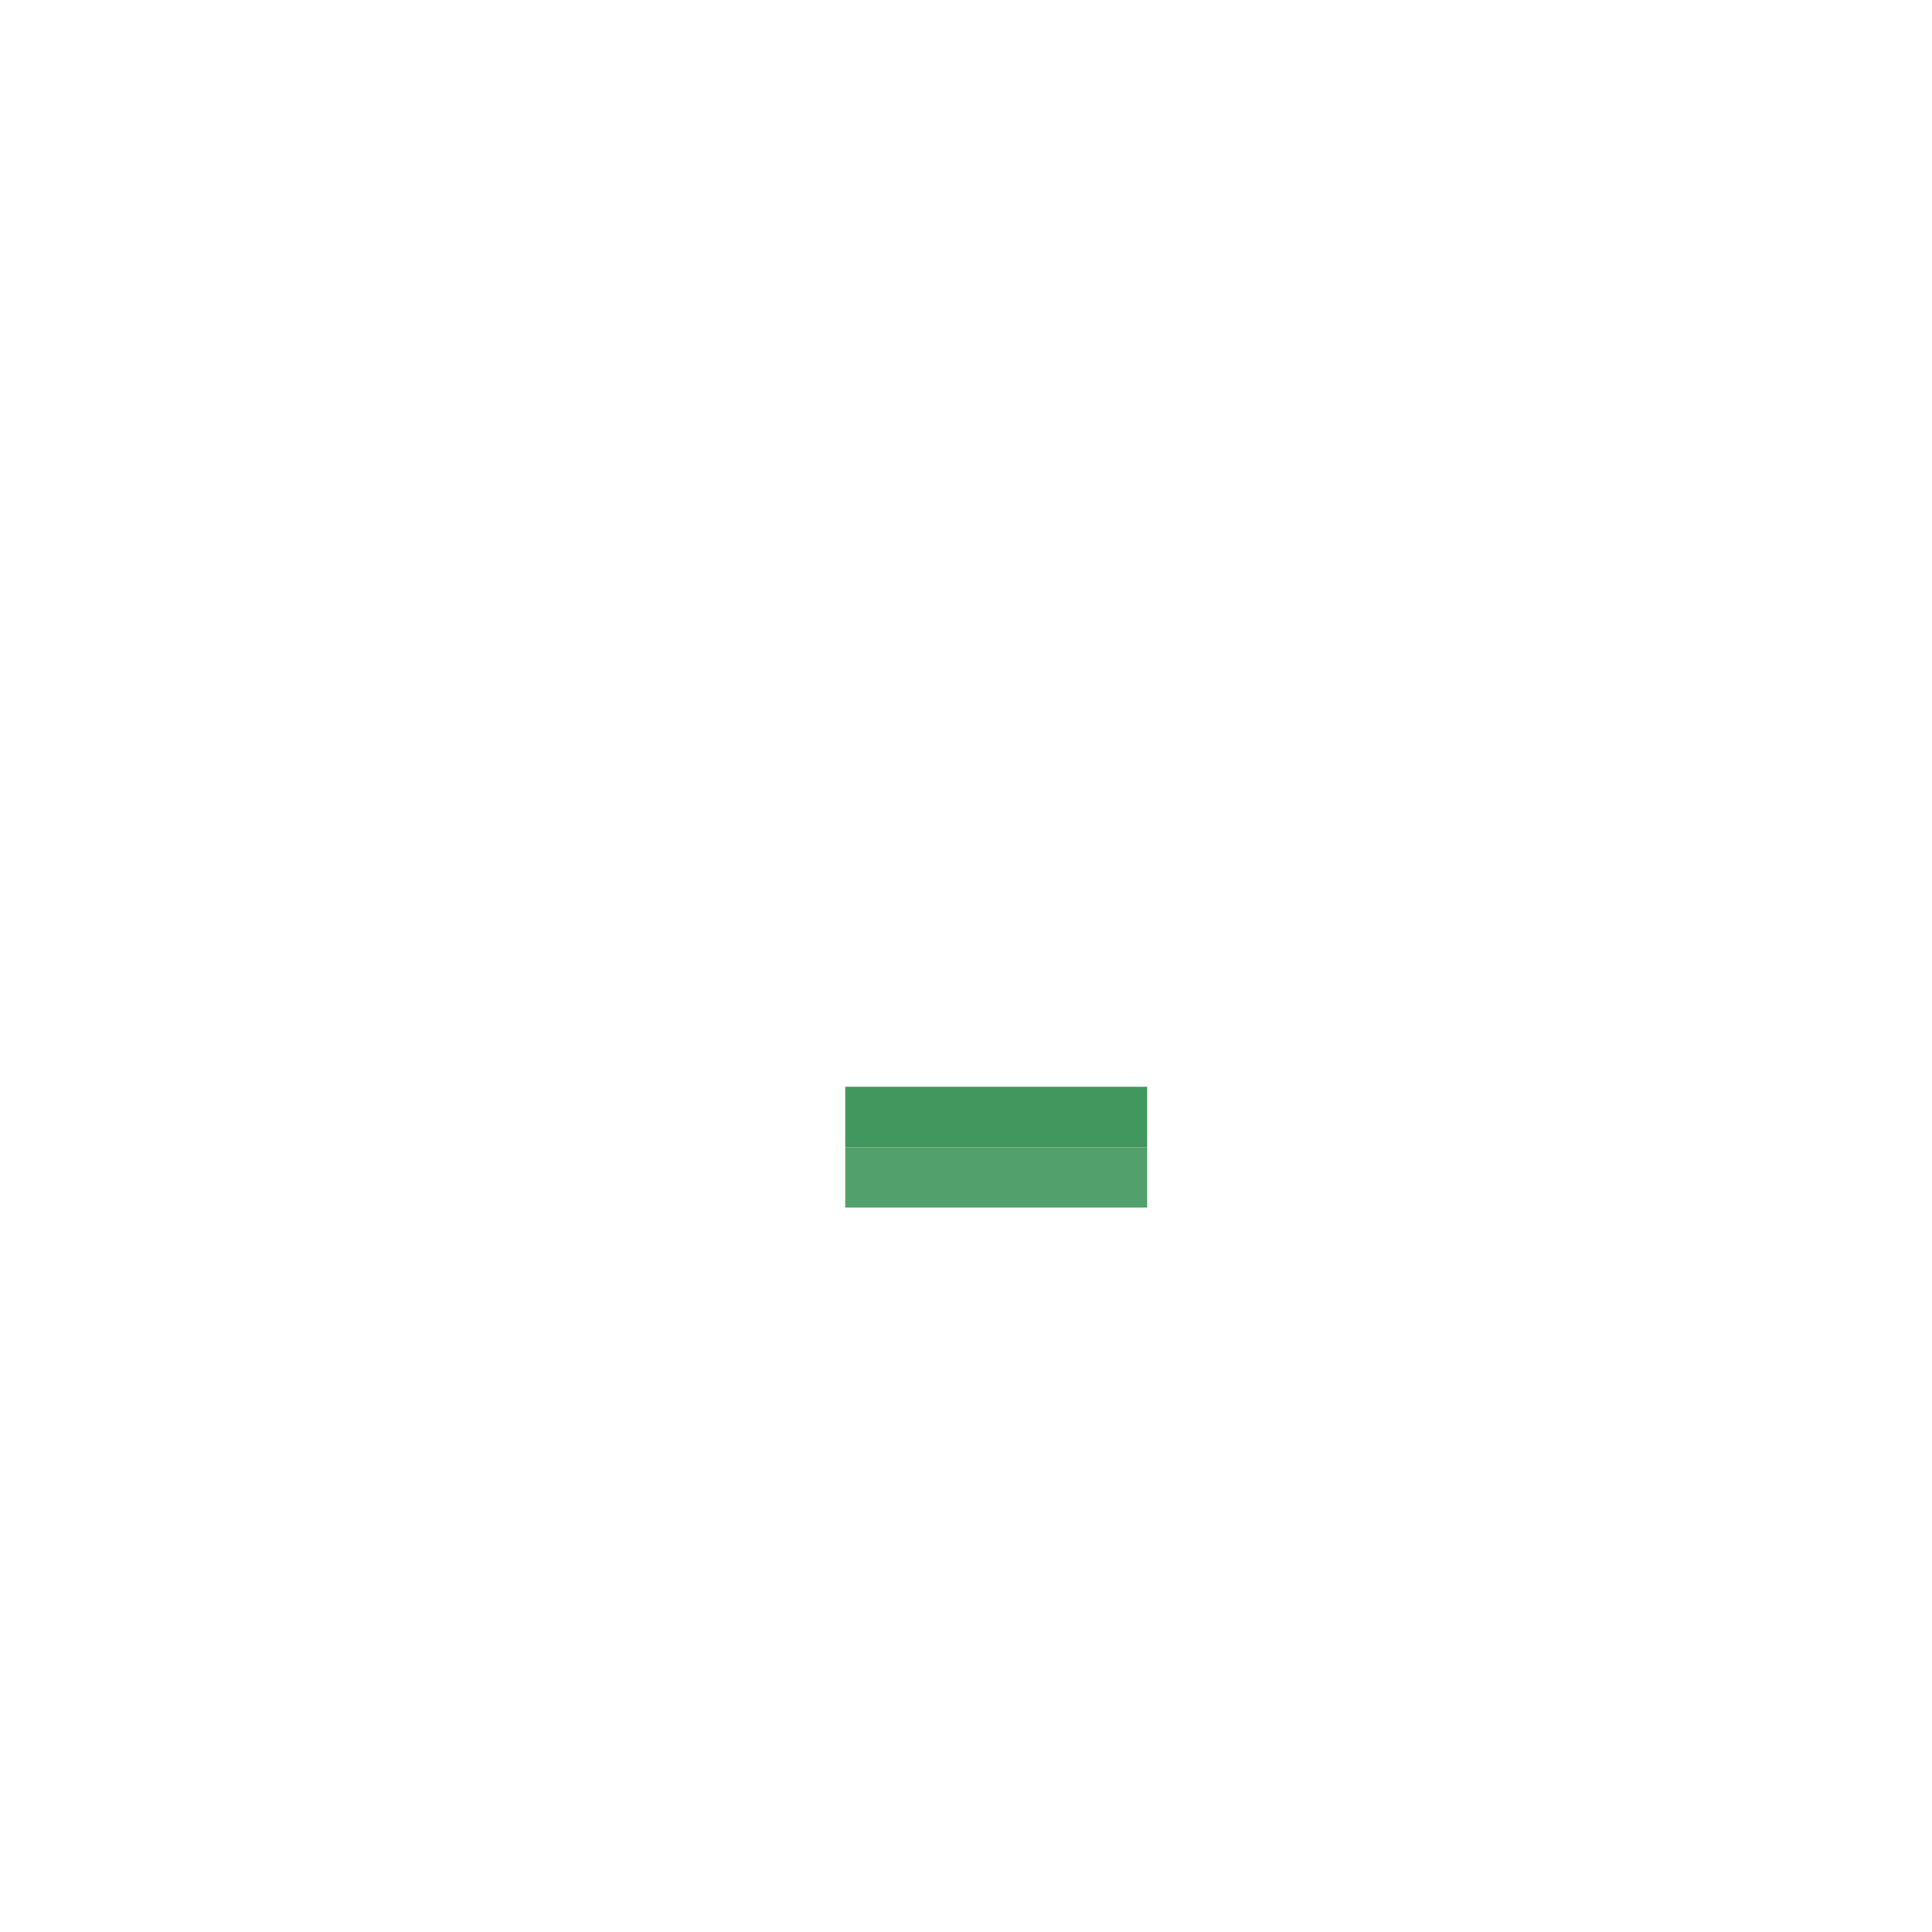
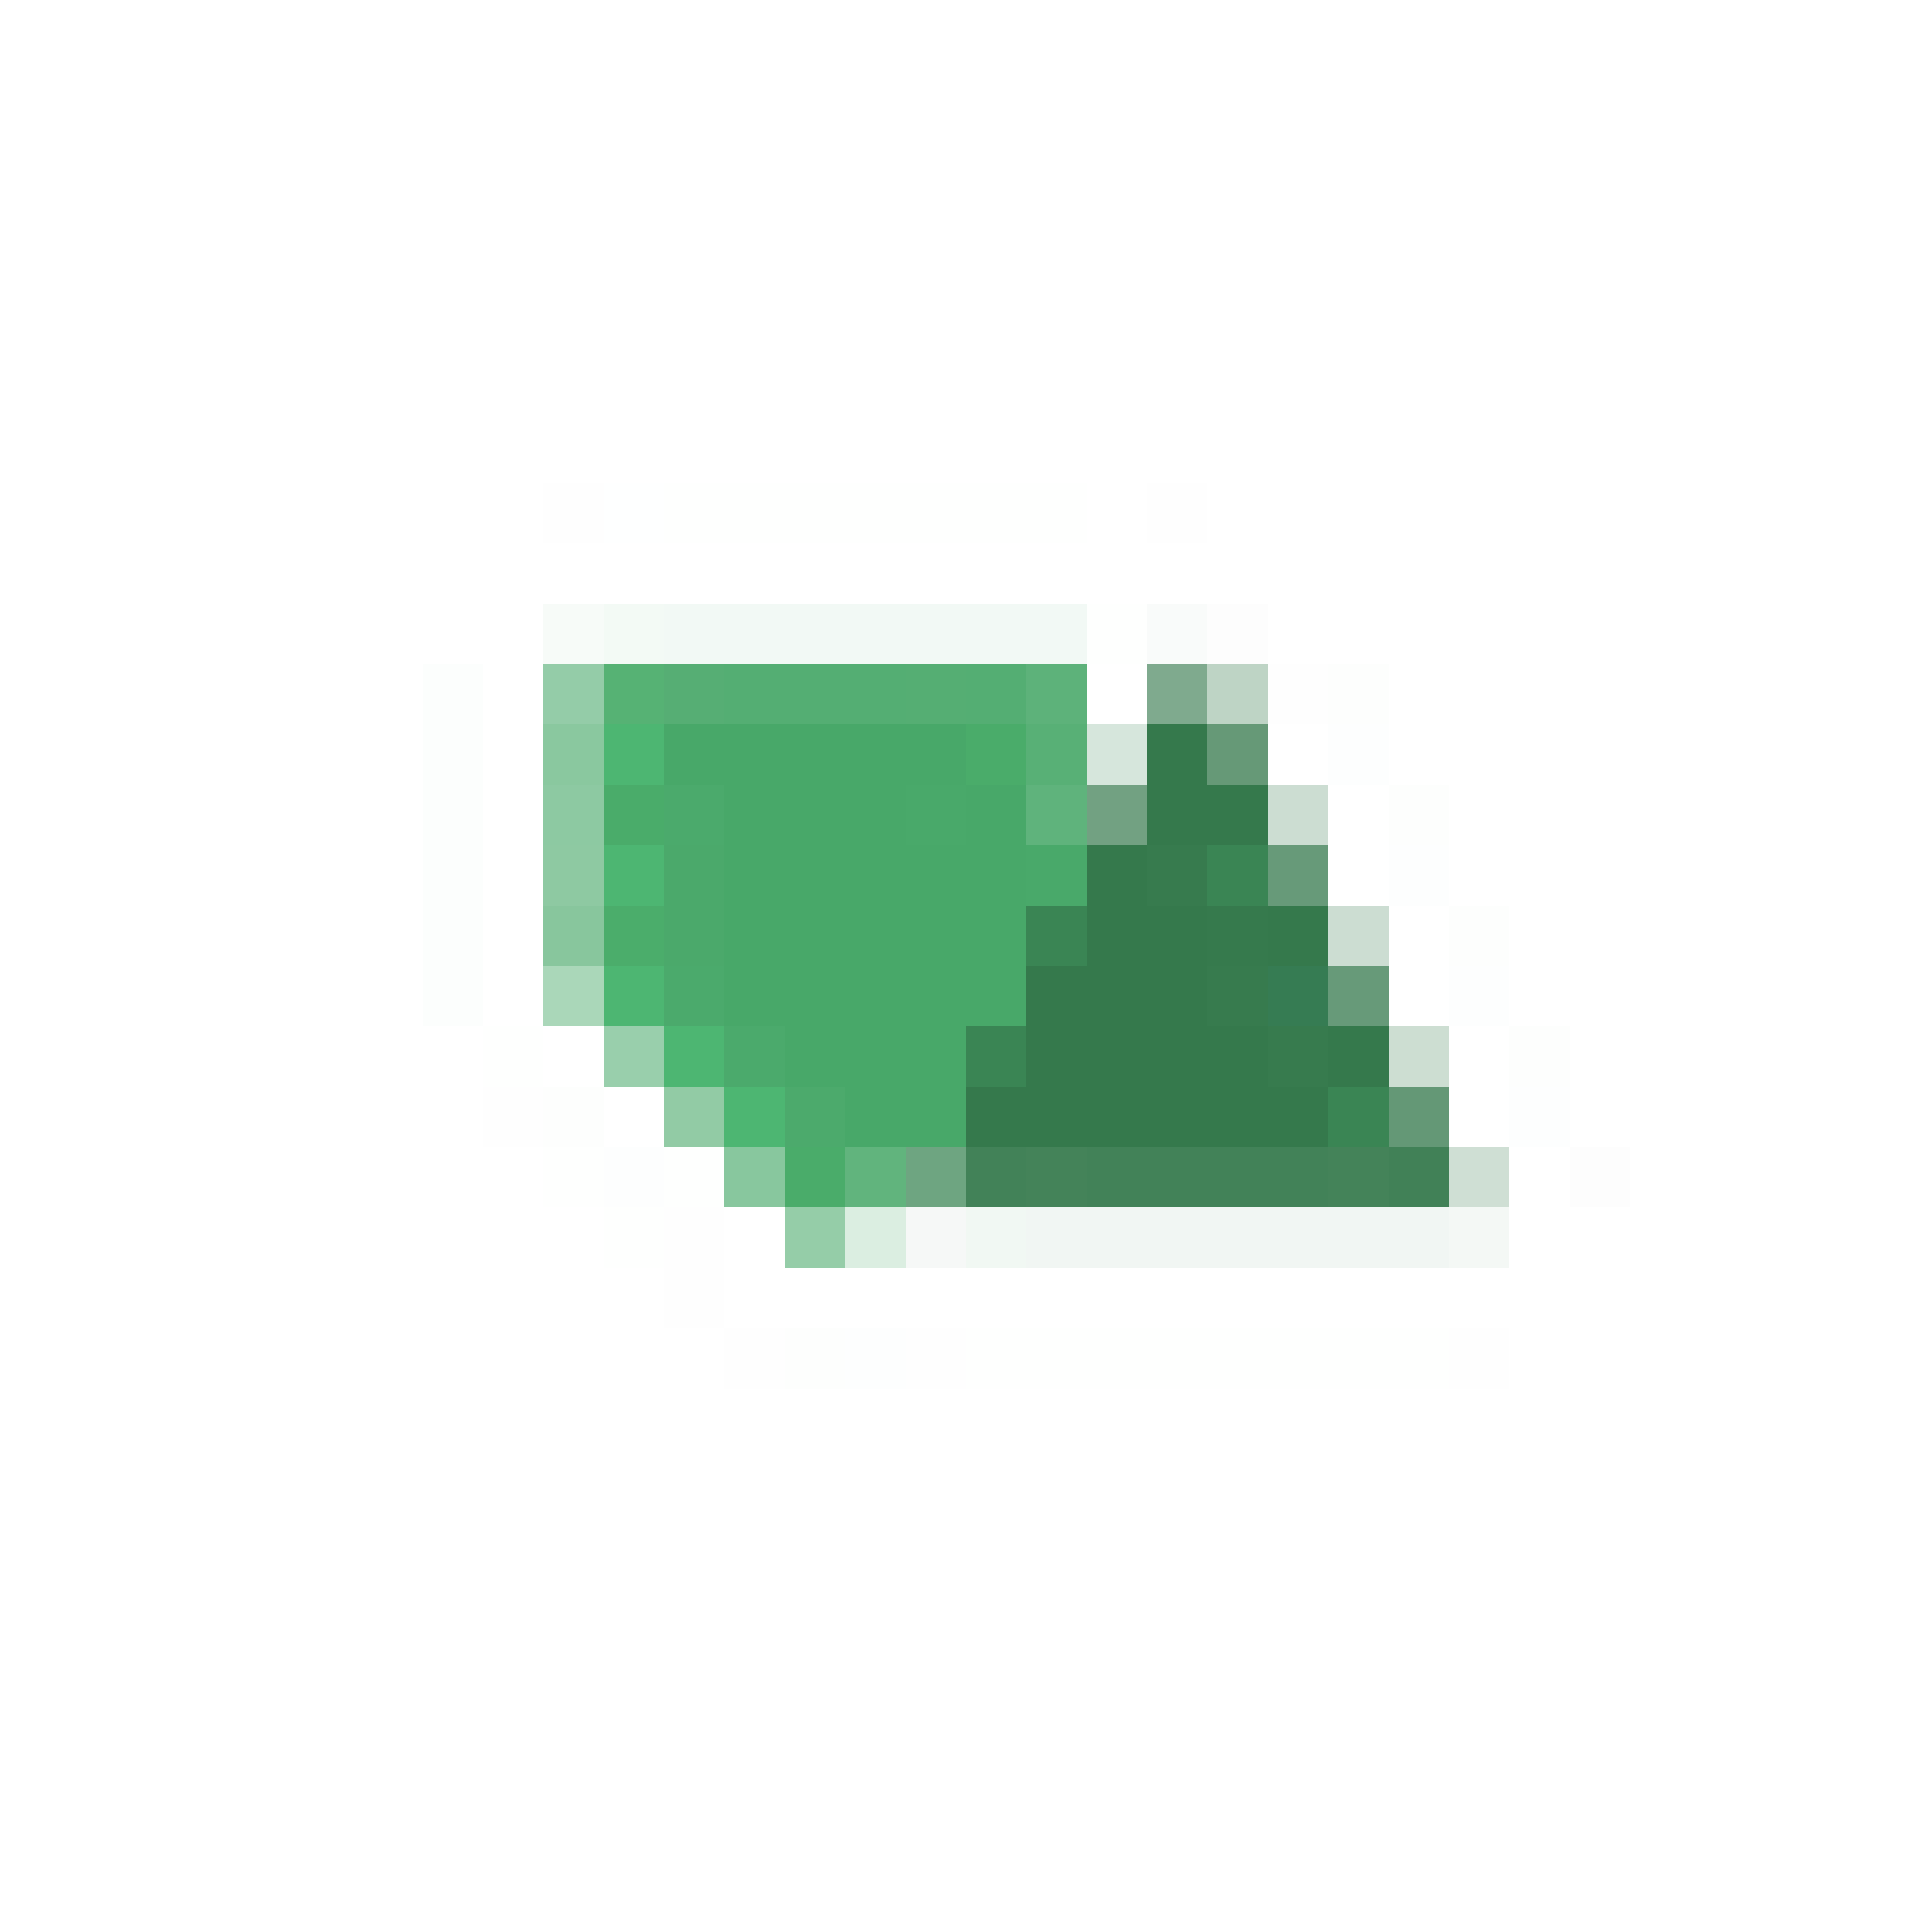
- <svg xmlns="http://www.w3.org/2000/svg" data-engine="alpha-halo-stack" width="32" height="32" viewBox="0 0 32 32">
-   <path d="" fill="#41975E" fill-opacity="0.047" transform="translate(0,0)" />
-   <path d="" fill="#41975E" fill-opacity="0.047" transform="translate(0,0)" />
-   <path d="" fill="#41975E" fill-opacity="0.123" transform="translate(0,0)" />
-   <path d="" fill="#41975E" fill-opacity="0.123" transform="translate(0,0)" />
-   <path d="" fill="#41975E" fill-opacity="0.123" transform="translate(0,0)" />
-   <path d="" fill="#41975E" fill-opacity="0.344" transform="translate(0,0)" />
-   <path d="" fill="#41975E" fill-opacity="0.344" transform="translate(0,0)" />
-   <path d="" fill="#41975E" fill-opacity="0.344" transform="translate(0,0)" />
-   <path d="M0 0 C2 1 2 1 2 1 Z " fill="#41975E" fill-opacity="0.344" transform="translate(21,20)" />
-   <path d="M0 0 C2 1 2 1 2 1 Z " fill="#41975E" fill-opacity="0.436" transform="translate(12,10)" />
-   <path d="" fill="#41975E" fill-opacity="0.436" transform="translate(0,0)" />
-   <path d="" fill="#41975E" fill-opacity="0.436" transform="translate(0,0)" />
-   <path d="" fill="#41975E" fill-opacity="0.436" transform="translate(0,0)" />
-   <path d="" fill="#41975E" fill-opacity="0.436" transform="translate(0,0)" />
-   <path d="" fill="#41975E" fill-opacity="0.436" transform="translate(0,0)" />
-   <path d="" fill="#41975E" fill-opacity="0.436" transform="translate(0,0)" />
-   <path d="M0 0 C4 1 4 1 4 1 Z " fill="#41975E" fill-opacity="0.335" transform="translate(14,10)" />
-   <path d="" fill="#41975E" fill-opacity="0.335" transform="translate(0,0)" />
-   <path d="" fill="#41975E" fill-opacity="0.335" transform="translate(0,0)" />
-   <path d="" fill="#41975E" fill-opacity="0.335" transform="translate(0,0)" />
-   <path d="" fill="#41975E" fill-opacity="0.335" transform="translate(0,0)" />
-   <path d="" fill="#41975E" fill-opacity="0.335" transform="translate(0,0)" />
-   <path d="" fill="#41975E" fill-opacity="0.335" transform="translate(0,0)" />
-   <path d="M0 0 C2 1 2 1 2 1 Z " fill="#41975E" fill-opacity="0.335" transform="translate(18,20)" />
-   <path d="M0 0 C2 1 2 1 2 1 Z " fill="#41975E" fill-opacity="0.579" transform="translate(12,11)" />
-   <path d="" fill="#41975E" fill-opacity="0.579" transform="translate(0,0)" />
-   <path d="" fill="#41975E" fill-opacity="0.579" transform="translate(0,0)" />
-   <path d="" fill="#41975E" fill-opacity="0.579" transform="translate(0,0)" />
-   <path d="" fill="#41975E" fill-opacity="0.579" transform="translate(0,0)" />
-   <path d="" fill="#41975E" fill-opacity="0.579" transform="translate(0,0)" />
-   <path d="" fill="#41975E" fill-opacity="0.579" transform="translate(0,0)" />
-   <path d="" fill="#41975E" fill-opacity="0.579" transform="translate(0,0)" />
-   <path d="M0 0 C4 1 4 1 4 1 Z " fill="#41975E" fill-opacity="0.579" transform="translate(14,20)" />
-   <path d="M0 0 C4 1 4 1 4 1 Z " fill="#41975E" fill-opacity="0.823" transform="translate(14,11)" />
-   <path d="" fill="#41975E" fill-opacity="0.823" transform="translate(0,0)" />
-   <path d="" fill="#41975E" fill-opacity="0.823" transform="translate(0,0)" />
-   <path d="" fill="#41975E" fill-opacity="0.823" transform="translate(0,0)" />
-   <path d="" fill="#41975E" fill-opacity="0.823" transform="translate(0,0)" />
-   <path d="" fill="#41975E" fill-opacity="0.823" transform="translate(0,0)" />
-   <path d="" fill="#41975E" fill-opacity="0.823" transform="translate(0,0)" />
-   <path d="" fill="#41975E" fill-opacity="0.823" transform="translate(0,0)" />
-   <path d="" fill="#41975E" fill-opacity="0.823" transform="translate(0,0)" />
-   <path d="" fill="#41975E" fill-opacity="0.823" transform="translate(0,0)" />
-   <path d="" fill="#41975E" fill-opacity="0.823" transform="translate(0,0)" />
-   <path d="M0 0 C2 1 2 1 2 1 Z " fill="#41975E" fill-opacity="0.908" transform="translate(12,12)" />
-   <path d="" fill="#41975E" fill-opacity="0.908" transform="translate(0,0)" />
-   <path d="" fill="#41975E" fill-opacity="0.908" transform="translate(0,0)" />
-   <path d="" fill="#41975E" fill-opacity="0.908" transform="translate(0,0)" />
-   <path d="" fill="#41975E" fill-opacity="0.908" transform="translate(0,0)" />
-   <path d="" fill="#41975E" fill-opacity="0.908" transform="translate(0,0)" />
-   <path d="" fill="#41975E" fill-opacity="0.908" transform="translate(0,0)" />
-   <path d="" fill="#41975E" fill-opacity="0.908" transform="translate(0,0)" />
-   <path d="" fill="#41975E" fill-opacity="0.908" transform="translate(0,0)" />
-   <path d="M0 0 C1.65 0 3.3 0 5 0 C5 0.33 5 0.66 5 1 C3.35 1 1.7 1 0 1 C0 0.67 0 0.34 0 0 Z " fill="#41975E" fill-opacity="0.908" transform="translate(14,19)" />
-   <path d="M0 0 C2 1 2 1 2 1 Z " fill="#41975E" fill-opacity="0.931" transform="translate(14,12)" />
-   <path d="M0 0 C2 1 2 1 2 1 Z " fill="#41975E" fill-opacity="0.931" transform="translate(17,12)" />
-   <path d="" fill="#41975E" fill-opacity="0.931" transform="translate(0,0)" />
-   <path d="" fill="#41975E" fill-opacity="0.931" transform="translate(0,0)" />
-   <path d="" fill="#41975E" fill-opacity="0.931" transform="translate(0,0)" />
-   <path d="" fill="#41975E" fill-opacity="0.931" transform="translate(0,0)" />
-   <path d="" fill="#41975E" fill-opacity="0.931" transform="translate(0,0)" />
-   <path d="" fill="#41975E" fill-opacity="0.931" transform="translate(0,0)" />
-   <path d="" fill="#41975E" fill-opacity="0.931" transform="translate(0,0)" />
-   <path d="" fill="#41975E" fill-opacity="0.996" transform="translate(0,0)" />
-   <path d="" fill="#41975E" fill-opacity="0.996" transform="translate(0,0)" />
-   <path d="" fill="#41975E" fill-opacity="0.996" transform="translate(0,0)" />
-   <path d="" fill="#41975E" fill-opacity="0.996" transform="translate(0,0)" />
-   <path d="" fill="#41975E" fill-opacity="0.996" transform="translate(0,0)" />
-   <path d="" fill="#41975E" fill-opacity="0.996" transform="translate(0,0)" />
-   <path d="" fill="#41975E" fill-opacity="0.996" transform="translate(0,0)" />
-   <path d="M0 0 C1.65 0 3.3 0 5 0 C5 0.33 5 0.66 5 1 C3.35 1 1.7 1 0 1 C0 0.67 0 0.34 0 0 Z " fill="#41975E" fill-opacity="0.996" transform="translate(14,18)" />
-   <path d="" fill="#41975E" fill-opacity="0.95" transform="translate(0,0)" />
-   <path d="M0 0 C2 1 2 1 2 1 Z " fill="#41975E" fill-opacity="0.95" transform="translate(17,13)" />
-   <path d="" fill="#41975E" fill-opacity="0.95" transform="translate(0,0)" />
-   <path d="" fill="#41975E" fill-opacity="0.95" transform="translate(0,0)" />
-   <path d="" fill="#41975E" fill-opacity="0.95" transform="translate(0,0)" />
-   <path d="" fill="#41975E" fill-opacity="0.95" transform="translate(0,0)" />
-   <path d="" fill="#41975E" fill-opacity="0.95" transform="translate(0,0)" />
-   <path d="M0 0 C2 1 2 1 2 1 Z " fill="#41975E" fill-opacity="0.998" transform="translate(15,13)" />
-   <path d="" fill="#41975E" fill-opacity="0.998" transform="translate(0,0)" />
-   <path d="" fill="#41975E" fill-opacity="0.998" transform="translate(0,0)" />
-   <path d="" fill="#41975E" fill-opacity="0.998" transform="translate(0,0)" />
-   <path d="M0 0 C4 1 4 1 4 1 Z " fill="#41975E" fill-opacity="0.998" transform="translate(14,17)" />
-   <path d="" fill="#41975E" fill-opacity="0.998" transform="translate(0,0)" />
-   <path d="" fill="#41975E" fill-opacity="0.998" transform="translate(0,0)" />
-   <path d="" fill="#41975E" fill-opacity="0.998" transform="translate(0,0)" />
-   <path d="" fill="#41975E" fill-opacity="0.998" transform="translate(0,0)" />
-   <path d="M0 0 C2 1 2 1 2 1 Z " fill="#41975E" fill-opacity="1" transform="translate(15,14)" />
-   <path d="" fill="#41975E" fill-opacity="1" transform="translate(0,0)" />
-   <path d="" fill="#41975E" fill-opacity="1" transform="translate(0,0)" />
-   <path d="" fill="#41975E" fill-opacity="1" transform="translate(0,0)" />
-   <path d="" fill="#41975E" fill-opacity="1" transform="translate(0,0)" />
-   <path d="" fill="#41975E" fill-opacity="1" transform="translate(0,0)" />
-   <path d="" fill="#41975E" fill-opacity="1" transform="translate(0,0)" />
-   <path d="" fill="#41975E" fill-opacity="1" transform="translate(0,0)" />
+ <svg xmlns="http://www.w3.org/2000/svg" data-engine="pixel-art" width="32" height="32" viewBox="0 0 32 32" shape-rendering="crispEdges">
+   <rect x="9" y="8" width="1" height="1" fill="#000000" fill-opacity="0.004" />
+   <rect x="10" y="8" width="1" height="1" fill="#00FFFF" fill-opacity="0.004" />
+   <rect x="11" y="8" width="7" height="1" fill="#00FF00" fill-opacity="0.004" />
+   <rect x="19" y="8" width="1" height="1" fill="#000000" fill-opacity="0.004" />
+   <rect x="9" y="10" width="1" height="1" fill="#4AAC6A" fill-opacity="0.043" />
+   <rect x="10" y="10" width="1" height="1" fill="#4DB672" fill-opacity="0.067" />
+   <rect x="11" y="10" width="5" height="1" fill="#48A869" fill-opacity="0.067" />
+   <rect x="16" y="10" width="1" height="1" fill="#4AAC6A" fill-opacity="0.067" />
+   <rect x="17" y="10" width="1" height="1" fill="#48A869" fill-opacity="0.067" />
+   <rect x="18" y="10" width="1" height="1" fill="#00FF00" fill-opacity="0.004" />
+   <rect x="19" y="10" width="1" height="1" fill="#367C53" fill-opacity="0.031" />
+   <rect x="20" y="10" width="1" height="1" fill="#555555" fill-opacity="0.012" />
+   <rect x="7" y="11" width="1" height="1" fill="#3FBF7F" fill-opacity="0.016" />
+   <rect x="9" y="11" width="1" height="1" fill="#48A869" fill-opacity="0.580" />
+   <rect x="10" y="11" width="1" height="1" fill="#4AAC6A" fill-opacity="0.933" />
+   <rect x="11" y="11" width="1" height="1" fill="#48A869" fill-opacity="0.918" />
+   <rect x="12" y="11" width="3" height="1" fill="#48A869" fill-opacity="0.933" />
+   <rect x="15" y="11" width="1" height="1" fill="#48A869" fill-opacity="0.929" />
+   <rect x="16" y="11" width="1" height="1" fill="#48A869" fill-opacity="0.933" />
+   <rect x="17" y="11" width="1" height="1" fill="#48A869" fill-opacity="0.882" />
+   <rect x="19" y="11" width="1" height="1" fill="#35794C" fill-opacity="0.631" />
+   <rect x="20" y="11" width="1" height="1" fill="#35794C" fill-opacity="0.322" />
+   <rect x="21" y="11" width="1" height="1" fill="#000000" fill-opacity="0.004" />
+   <rect x="22" y="11" width="1" height="1" fill="#55AA55" fill-opacity="0.012" />
+   <rect x="7" y="12" width="1" height="1" fill="#3FBF7F" fill-opacity="0.016" />
+   <rect x="9" y="12" width="1" height="1" fill="#48A869" fill-opacity="0.635" />
+   <rect x="10" y="12" width="1" height="1" fill="#4DB672" />
+   <rect x="11" y="12" width="5" height="1" fill="#48A869" />
+   <rect x="16" y="12" width="1" height="1" fill="#4AAC6A" />
+   <rect x="17" y="12" width="1" height="1" fill="#48A869" fill-opacity="0.910" />
+   <rect x="18" y="12" width="1" height="1" fill="#3A8554" fill-opacity="0.204" />
+   <rect x="19" y="12" width="1" height="1" fill="#35794C" />
+   <rect x="20" y="12" width="1" height="1" fill="#35794C" fill-opacity="0.757" />
+   <rect x="22" y="12" width="1" height="1" fill="#007F7F" fill-opacity="0.008" />
+   <rect x="7" y="13" width="1" height="1" fill="#3FBF7F" fill-opacity="0.016" />
+   <rect x="9" y="13" width="1" height="1" fill="#48A869" fill-opacity="0.620" />
+   <rect x="10" y="13" width="1" height="1" fill="#4AAC6A" fill-opacity="0.996" />
+   <rect x="11" y="13" width="1" height="1" fill="#48A869" fill-opacity="0.980" />
+   <rect x="12" y="13" width="3" height="1" fill="#48A869" fill-opacity="0.996" />
+   <rect x="15" y="13" width="1" height="1" fill="#48A869" fill-opacity="0.992" />
+   <rect x="16" y="13" width="1" height="1" fill="#48A869" fill-opacity="0.996" />
+   <rect x="17" y="13" width="1" height="1" fill="#48A869" fill-opacity="0.875" />
+   <rect x="18" y="13" width="1" height="1" fill="#35794C" fill-opacity="0.698" />
+   <rect x="19" y="13" width="2" height="1" fill="#35794C" fill-opacity="0.996" />
+   <rect x="21" y="13" width="1" height="1" fill="#35794C" fill-opacity="0.251" />
+   <rect x="23" y="13" width="1" height="1" fill="#55AA55" fill-opacity="0.012" />
+   <rect x="7" y="14" width="1" height="1" fill="#3FBF7F" fill-opacity="0.016" />
+   <rect x="9" y="14" width="1" height="1" fill="#48A869" fill-opacity="0.616" />
+   <rect x="10" y="14" width="1" height="1" fill="#4DB672" />
+   <rect x="11" y="14" width="1" height="1" fill="#48A869" fill-opacity="0.984" />
+   <rect x="12" y="14" width="5" height="1" fill="#48A869" />
+   <rect x="17" y="14" width="1" height="1" fill="#48A869" fill-opacity="0.992" />
+   <rect x="18" y="14" width="1" height="1" fill="#35794C" />
+   <rect x="19" y="14" width="1" height="1" fill="#35794C" fill-opacity="0.988" />
+   <rect x="20" y="14" width="1" height="1" fill="#3A8554" />
+   <rect x="21" y="14" width="1" height="1" fill="#35794C" fill-opacity="0.749" />
+   <rect x="23" y="14" width="1" height="1" fill="#007F7F" fill-opacity="0.008" />
+   <rect x="7" y="15" width="1" height="1" fill="#3FBF7F" fill-opacity="0.016" />
+   <rect x="9" y="15" width="1" height="1" fill="#48A869" fill-opacity="0.651" />
+   <rect x="10" y="15" width="1" height="1" fill="#4AAC6A" fill-opacity="0.992" />
+   <rect x="11" y="15" width="1" height="1" fill="#48A869" fill-opacity="0.984" />
+   <rect x="12" y="15" width="5" height="1" fill="#48A869" />
+   <rect x="17" y="15" width="1" height="1" fill="#3A8554" />
+   <rect x="18" y="15" width="2" height="1" fill="#35794C" />
+   <rect x="20" y="15" width="1" height="1" fill="#35794C" fill-opacity="0.992" />
+   <rect x="21" y="15" width="1" height="1" fill="#35794C" />
+   <rect x="22" y="15" width="1" height="1" fill="#35794C" fill-opacity="0.251" />
+   <rect x="24" y="15" width="1" height="1" fill="#55AA55" fill-opacity="0.012" />
+   <rect x="7" y="16" width="1" height="1" fill="#3FBF7F" fill-opacity="0.016" />
+   <rect x="9" y="16" width="1" height="1" fill="#48A869" fill-opacity="0.463" />
+   <rect x="10" y="16" width="1" height="1" fill="#4DB672" />
+   <rect x="11" y="16" width="1" height="1" fill="#48A869" fill-opacity="0.980" />
+   <rect x="12" y="16" width="5" height="1" fill="#48A869" />
+   <rect x="17" y="16" width="3" height="1" fill="#35794C" />
+   <rect x="20" y="16" width="1" height="1" fill="#35794C" fill-opacity="0.988" />
+   <rect x="21" y="16" width="1" height="1" fill="#367C53" />
+   <rect x="22" y="16" width="1" height="1" fill="#35794C" fill-opacity="0.749" />
+   <rect x="24" y="16" width="1" height="1" fill="#007F7F" fill-opacity="0.008" />
+   <rect x="8" y="17" width="1" height="1" fill="#7FFF7F" fill-opacity="0.008" />
+   <rect x="10" y="17" width="1" height="1" fill="#48A869" fill-opacity="0.553" />
+   <rect x="11" y="17" width="1" height="1" fill="#4DB672" />
+   <rect x="12" y="17" width="1" height="1" fill="#48A869" fill-opacity="0.980" />
+   <rect x="13" y="17" width="1" height="1" fill="#48A869" />
+   <rect x="14" y="17" width="2" height="1" fill="#48A869" fill-opacity="0.996" />
+   <rect x="16" y="17" width="1" height="1" fill="#3A8554" fill-opacity="0.996" />
+   <rect x="17" y="17" width="4" height="1" fill="#35794C" fill-opacity="0.996" />
+   <rect x="21" y="17" width="1" height="1" fill="#35794C" fill-opacity="0.988" />
+   <rect x="22" y="17" width="1" height="1" fill="#35794C" />
+   <rect x="23" y="17" width="1" height="1" fill="#35794C" fill-opacity="0.247" />
+   <rect x="25" y="17" width="1" height="1" fill="#55AA55" fill-opacity="0.012" />
+   <rect x="8" y="18" width="1" height="1" fill="#000000" fill-opacity="0.004" />
+   <rect x="9" y="18" width="1" height="1" fill="#55AA55" fill-opacity="0.012" />
+   <rect x="11" y="18" width="1" height="1" fill="#48A869" fill-opacity="0.596" />
+   <rect x="12" y="18" width="1" height="1" fill="#4DB672" />
+   <rect x="13" y="18" width="1" height="1" fill="#48A869" fill-opacity="0.976" />
+   <rect x="14" y="18" width="2" height="1" fill="#48A869" />
+   <rect x="16" y="18" width="6" height="1" fill="#35794C" />
+   <rect x="22" y="18" width="1" height="1" fill="#3A8554" />
+   <rect x="23" y="18" width="1" height="1" fill="#35794C" fill-opacity="0.765" />
+   <rect x="25" y="18" width="1" height="1" fill="#007F7F" fill-opacity="0.008" />
+   <rect x="9" y="19" width="1" height="1" fill="#00FF00" fill-opacity="0.004" />
+   <rect x="10" y="19" width="1" height="1" fill="#55AAAA" fill-opacity="0.012" />
+   <rect x="11" y="19" width="1" height="1" fill="#00FF00" fill-opacity="0.004" />
+   <rect x="12" y="19" width="1" height="1" fill="#48A869" fill-opacity="0.647" />
+   <rect x="13" y="19" width="1" height="1" fill="#4AAC6A" />
+   <rect x="14" y="19" width="1" height="1" fill="#48A869" fill-opacity="0.863" />
+   <rect x="15" y="19" width="1" height="1" fill="#3A8554" fill-opacity="0.733" />
+   <rect x="16" y="19" width="1" height="1" fill="#35794C" fill-opacity="0.933" />
+   <rect x="17" y="19" width="1" height="1" fill="#35794C" fill-opacity="0.925" />
+   <rect x="18" y="19" width="4" height="1" fill="#35794C" fill-opacity="0.933" />
+   <rect x="22" y="19" width="1" height="1" fill="#35794C" fill-opacity="0.925" />
+   <rect x="23" y="19" width="1" height="1" fill="#35794C" fill-opacity="0.937" />
+   <rect x="24" y="19" width="1" height="1" fill="#35794C" fill-opacity="0.235" />
+   <rect x="26" y="19" width="1" height="1" fill="#555555" fill-opacity="0.012" />
+   <rect x="10" y="20" width="1" height="1" fill="#00FF00" fill-opacity="0.004" />
+   <rect x="11" y="20" width="1" height="1" fill="#000000" fill-opacity="0.004" />
+   <rect x="13" y="20" width="1" height="1" fill="#48A869" fill-opacity="0.576" />
+   <rect x="14" y="20" width="1" height="1" fill="#48A869" fill-opacity="0.196" />
+   <rect x="15" y="20" width="1" height="1" fill="#194C33" fill-opacity="0.039" />
+   <rect x="16" y="20" width="1" height="1" fill="#4AAC6A" fill-opacity="0.075" />
+   <rect x="17" y="20" width="5" height="1" fill="#35794C" fill-opacity="0.067" />
+   <rect x="22" y="20" width="1" height="1" fill="#367C53" fill-opacity="0.067" />
+   <rect x="23" y="20" width="1" height="1" fill="#3A8554" fill-opacity="0.067" />
+   <rect x="24" y="20" width="1" height="1" fill="#35794C" fill-opacity="0.051" />
+   <rect x="11" y="21" width="1" height="1" fill="#000000" fill-opacity="0.004" />
+   <rect x="12" y="22" width="1" height="1" fill="#000000" fill-opacity="0.004" />
+   <rect x="13" y="22" width="1" height="1" fill="#55AA55" fill-opacity="0.012" />
+   <rect x="14" y="22" width="1" height="1" fill="#007F7F" fill-opacity="0.008" />
+   <rect x="15" y="22" width="1" height="1" fill="#000000" fill-opacity="0.004" />
+   <rect x="16" y="22" width="8" height="1" fill="#00FF00" fill-opacity="0.004" />
+   <rect x="24" y="22" width="1" height="1" fill="#000000" fill-opacity="0.004" />
</svg>
